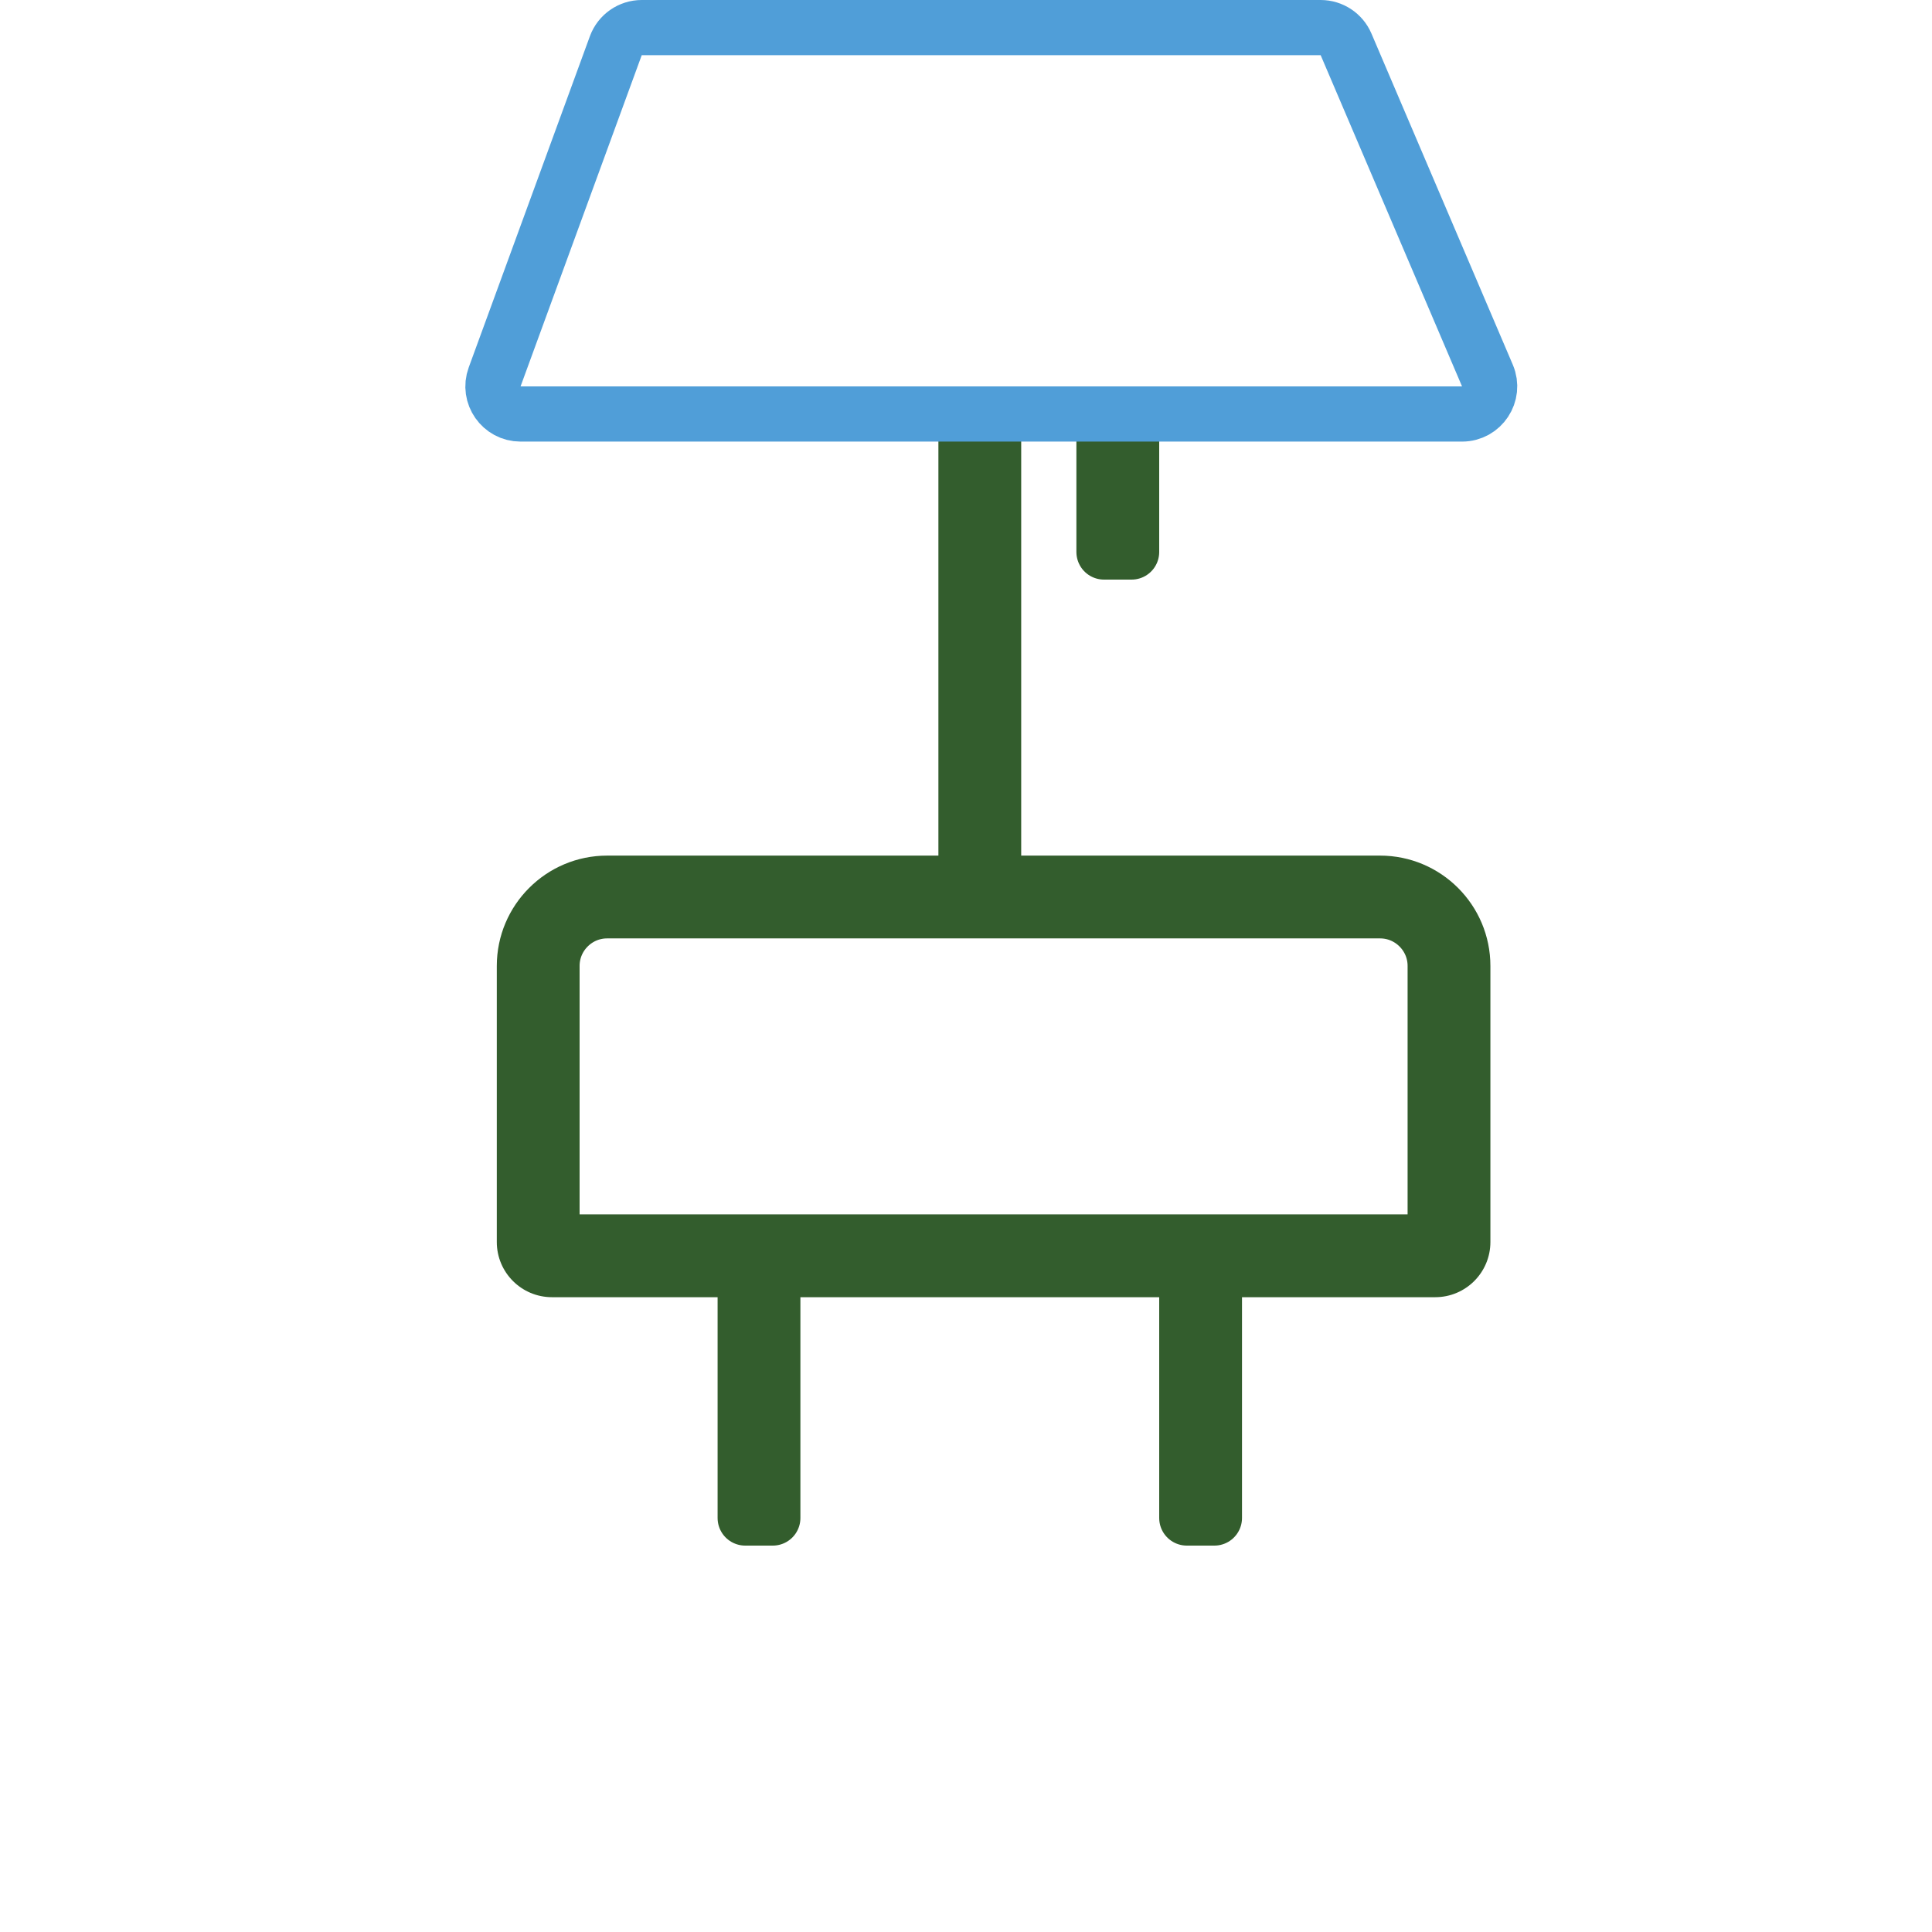
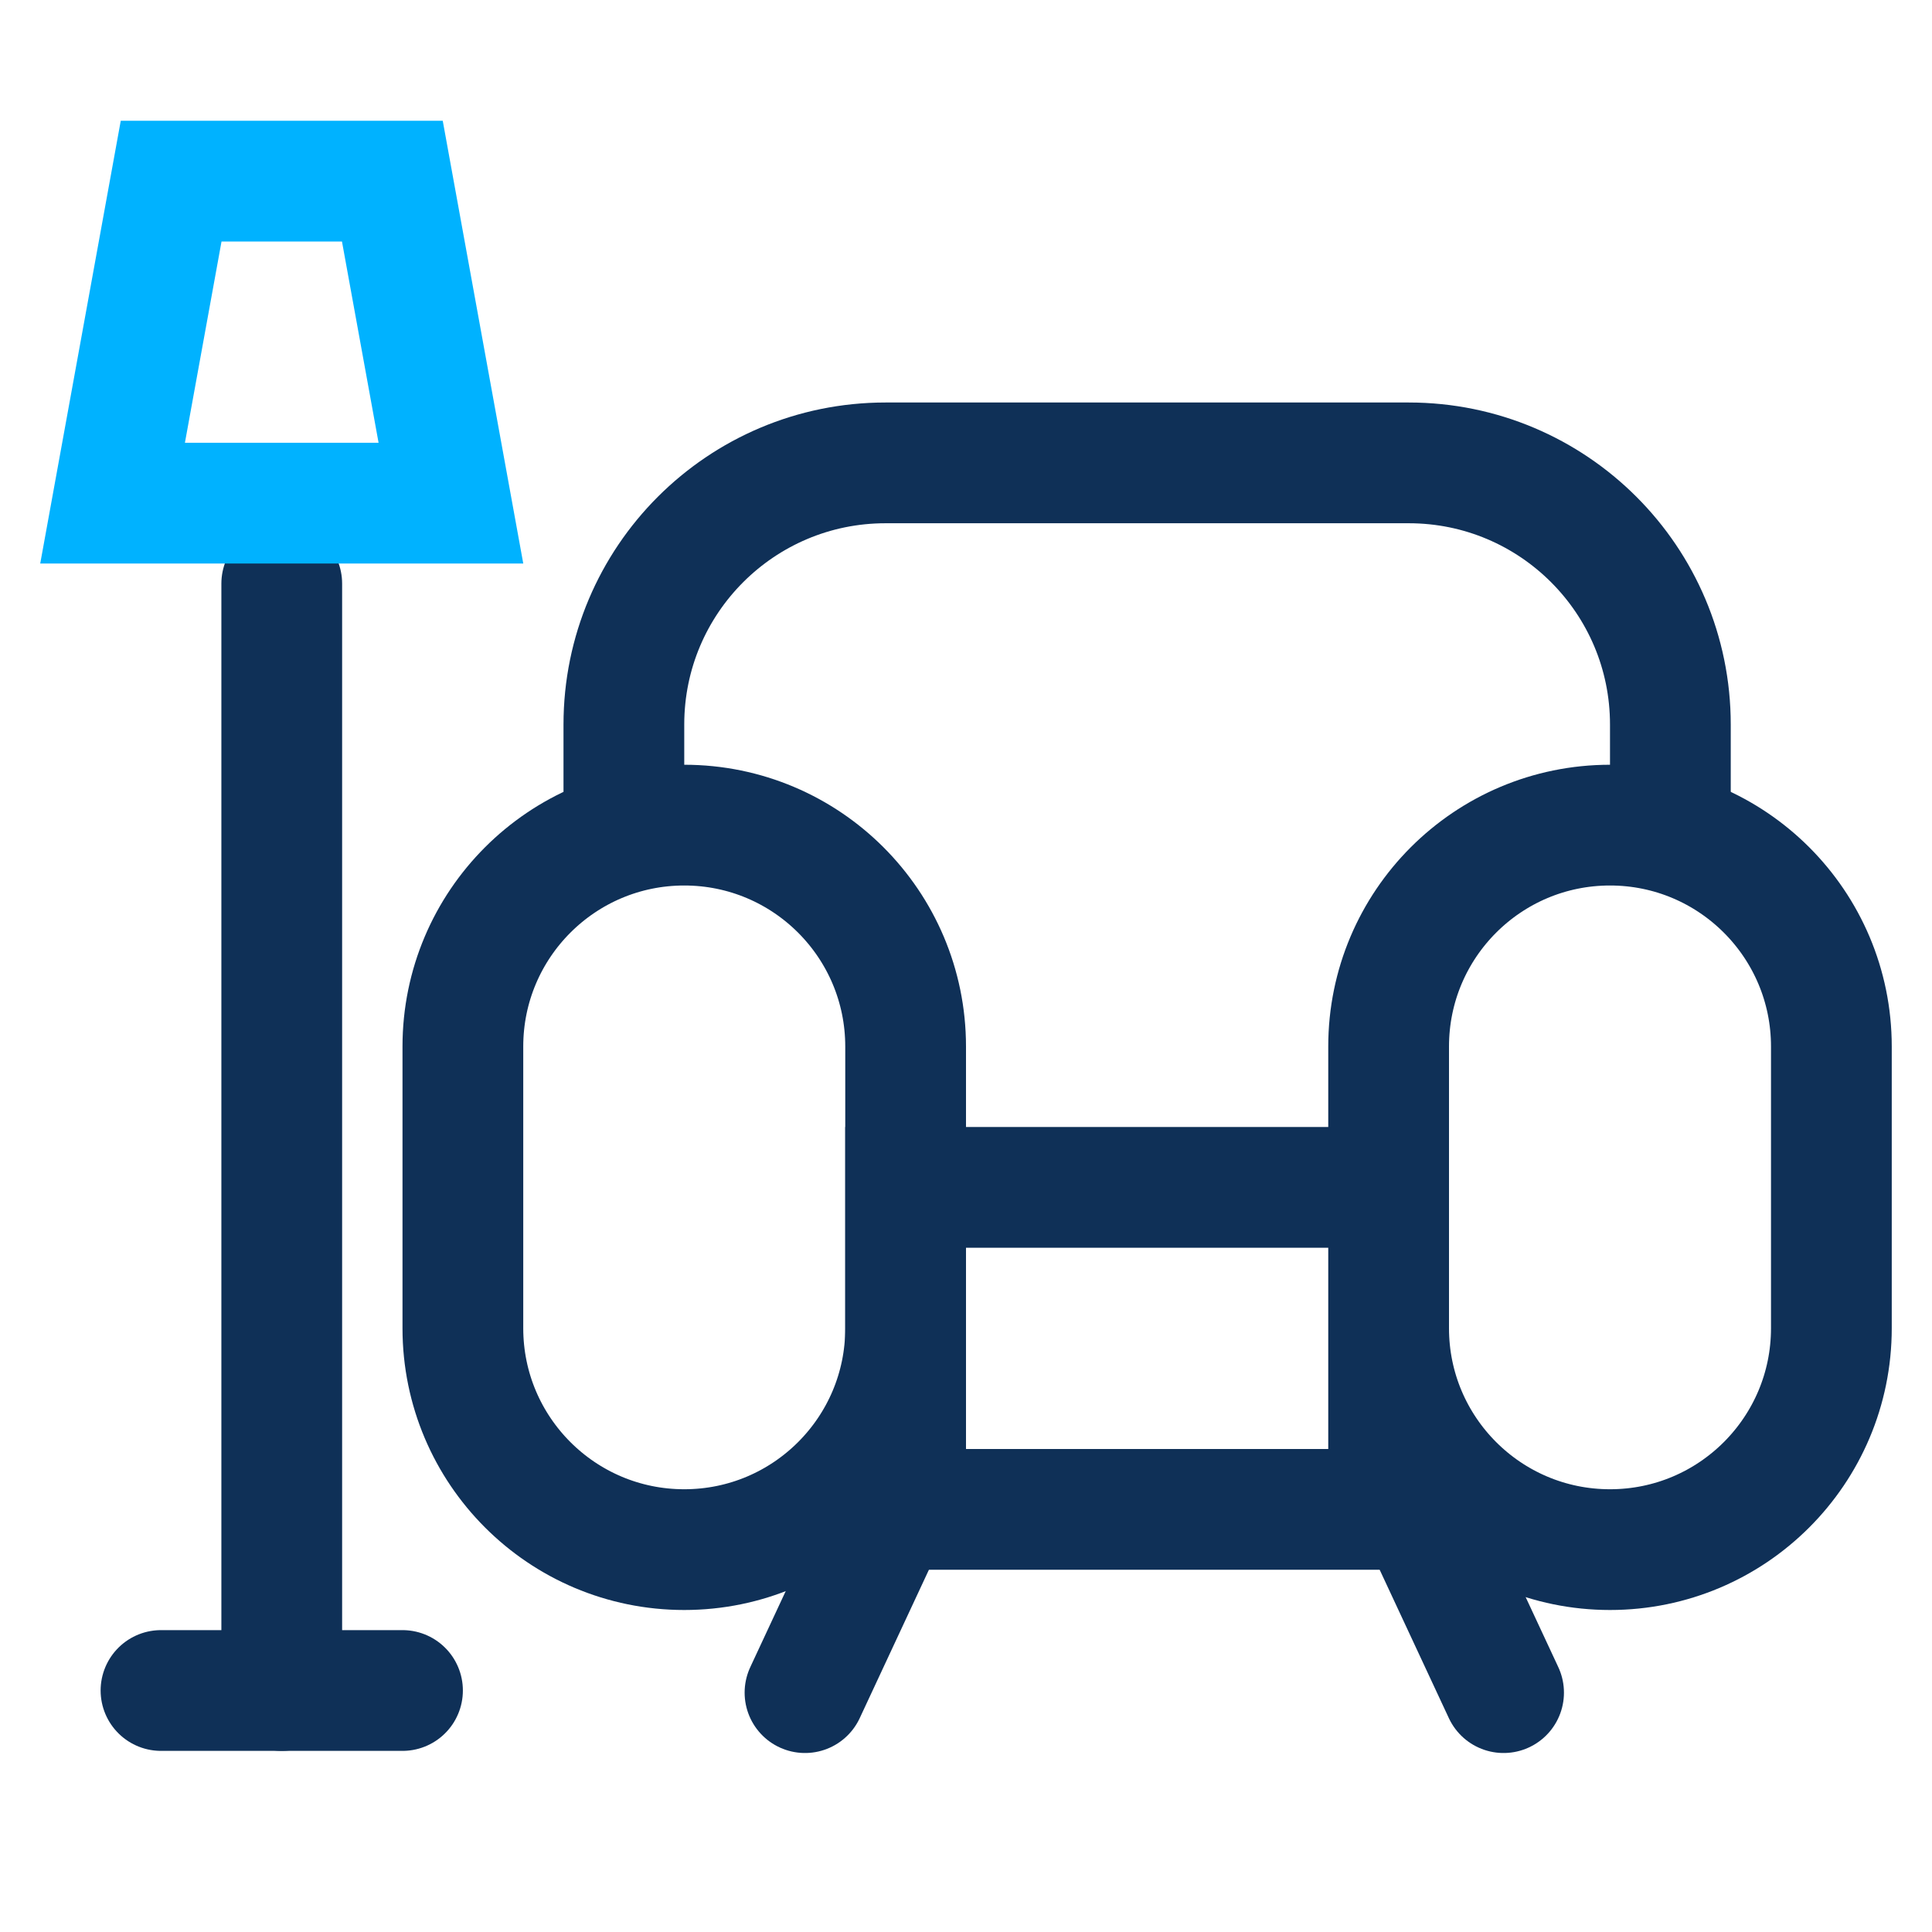
- <svg xmlns="http://www.w3.org/2000/svg" width="70" height="70" viewBox="0 0 70 70" fill="none">
-   <rect width="70" height="70" fill="white" />
-   <mask id="path-1-inside-1" fill="white">
-     <path d="M18 35C18 32.791 19.791 31 22 31H50C52.209 31 54 32.791 54 35V45C54 46.105 53.105 47 52 47H20C18.895 47 18 46.105 18 45V35Z" />
-   </mask>
-   <path d="M18 35C18 32.791 19.791 31 22 31H50C52.209 31 54 32.791 54 35V45C54 46.105 53.105 47 52 47H20C18.895 47 18 46.105 18 45V35Z" stroke="#335D2D" stroke-width="6" mask="url(#path-1-inside-1)" />
-   <rect x="27" y="47" width="1" height="8" stroke="#335D2D" stroke-width="2" stroke-linecap="round" stroke-linejoin="round" />
-   <rect x="43" y="47" width="1" height="8" stroke="#335D2D" stroke-width="2" stroke-linecap="round" stroke-linejoin="round" />
-   <rect x="35" y="16" width="1" height="15" stroke="#335D2D" stroke-width="2" stroke-linecap="round" stroke-linejoin="round" />
-   <rect x="40" y="16" width="1" height="4" stroke="#335D2D" stroke-width="2" stroke-linecap="round" stroke-linejoin="round" />
-   <path d="M22.312 1.656C22.457 1.262 22.832 1 23.252 1H47.85C48.25 1 48.612 1.239 48.77 1.607L53.892 13.607C54.173 14.267 53.689 15 52.972 15H18.861C18.167 15 17.683 14.309 17.922 13.656L22.312 1.656Z" stroke="#509ED8" stroke-width="2" />
+ <svg xmlns="http://www.w3.org/2000/svg" width="48" height="48" viewBox="0 0 48 48" fill="none">
+   <rect width="48" height="48" fill="white" />
+   <rect x="15.5" y="11.5" width="26" height="25" rx="6.5" stroke="#0F3057" stroke-width="3" />
+   <rect x="11.5" y="20.5" width="11" height="18" rx="5.5" fill="white" stroke="#0F3057" stroke-width="3" />
+   <rect x="34.5" y="20.5" width="11" height="18" rx="5.5" fill="white" stroke="#0F3057" stroke-width="3" />
+   <rect x="22.5" y="29.5" width="12" height="8" fill="white" stroke="#0F3057" stroke-width="3" />
+   <path d="M22.356 37L20 42.053" stroke="#0F3057" stroke-width="3" stroke-linecap="round" />
+   <path d="M35 37L37.356 42.053" stroke="#0F3057" stroke-width="3" stroke-linecap="round" />
+   <path d="M7 14.5L7 42" stroke="#0F3057" stroke-width="3" stroke-linecap="round" />
+   <path d="M10 42H4" stroke="#0F3057" stroke-width="3" stroke-linecap="round" />
+   <path d="M4.252 4.5L9.748 4.5L11.203 12.5L2.797 12.5L4.252 4.5Z" fill="white" stroke="#00B2FF" stroke-width="3" />
</svg>
